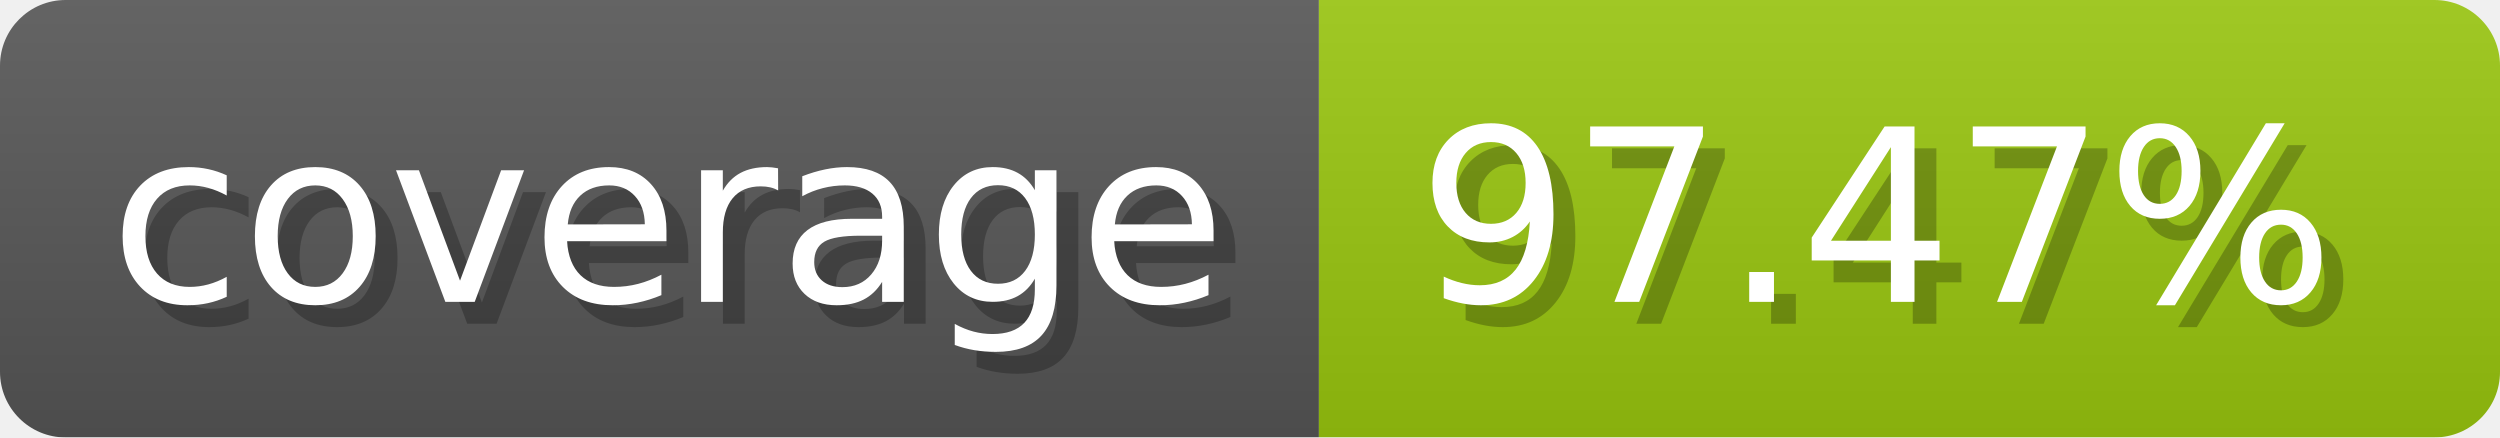
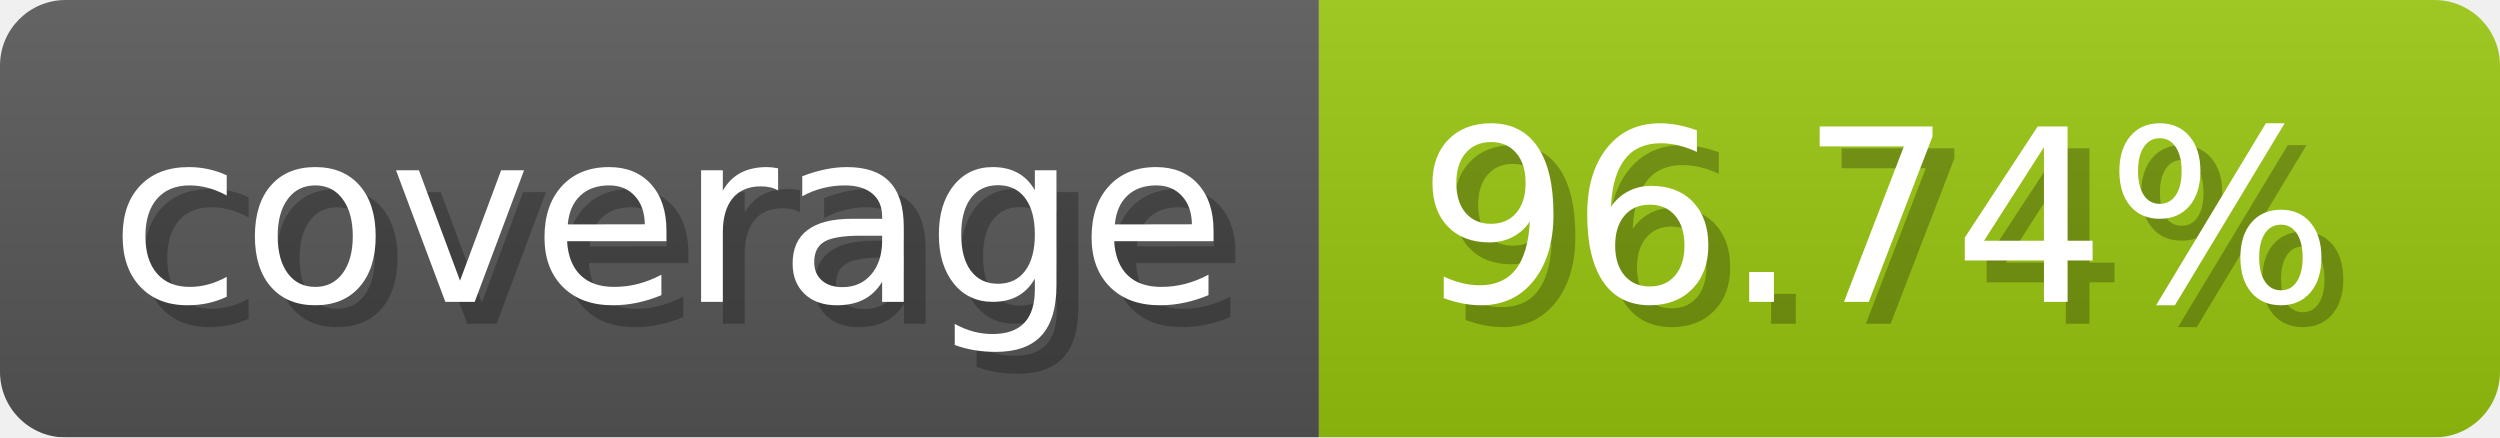
- <svg xmlns="http://www.w3.org/2000/svg" width="114.3" height="20" viewBox="0 0 1143 200" role="img" aria-label="coverage: 97.47%">
+ <svg xmlns="http://www.w3.org/2000/svg" width="114.3" height="20" viewBox="0 0 1143 200" role="img" aria-label="coverage: 96.74%">
  <linearGradient id="a" x2="0" y2="100%">
    <stop offset="0" stop-opacity=".1" stop-color="#EEE" />
    <stop offset="1" stop-opacity=".1" />
  </linearGradient>
  <mask id="m">
    <rect width="1143" height="200" rx="30" fill="#FFF" />
  </mask>
  <g mask="url(#m)">
    <rect width="603" height="200" fill="#555" />
    <rect width="540" height="200" fill="#97c40f" x="603" />
    <rect width="1143" height="200" fill="url(#a)" />
  </g>
  <g aria-hidden="true" fill="#fff" text-anchor="start" font-family="Verdana,DejaVu Sans,sans-serif" font-size="110">
    <text x="60" y="148" textLength="503" fill="#000" opacity="0.25">coverage</text>
    <text x="50" y="138" textLength="503">coverage</text>
-     <text x="658" y="148" textLength="440" fill="#000" opacity="0.25">97.47%</text>
-     <text x="648" y="138" textLength="440">97.47%</text>
+     <text x="658" y="148" textLength="440" fill="#000" opacity="0.25">96.74%</text>
+     <text x="648" y="138" textLength="440">96.74%</text>
  </g>
</svg>
